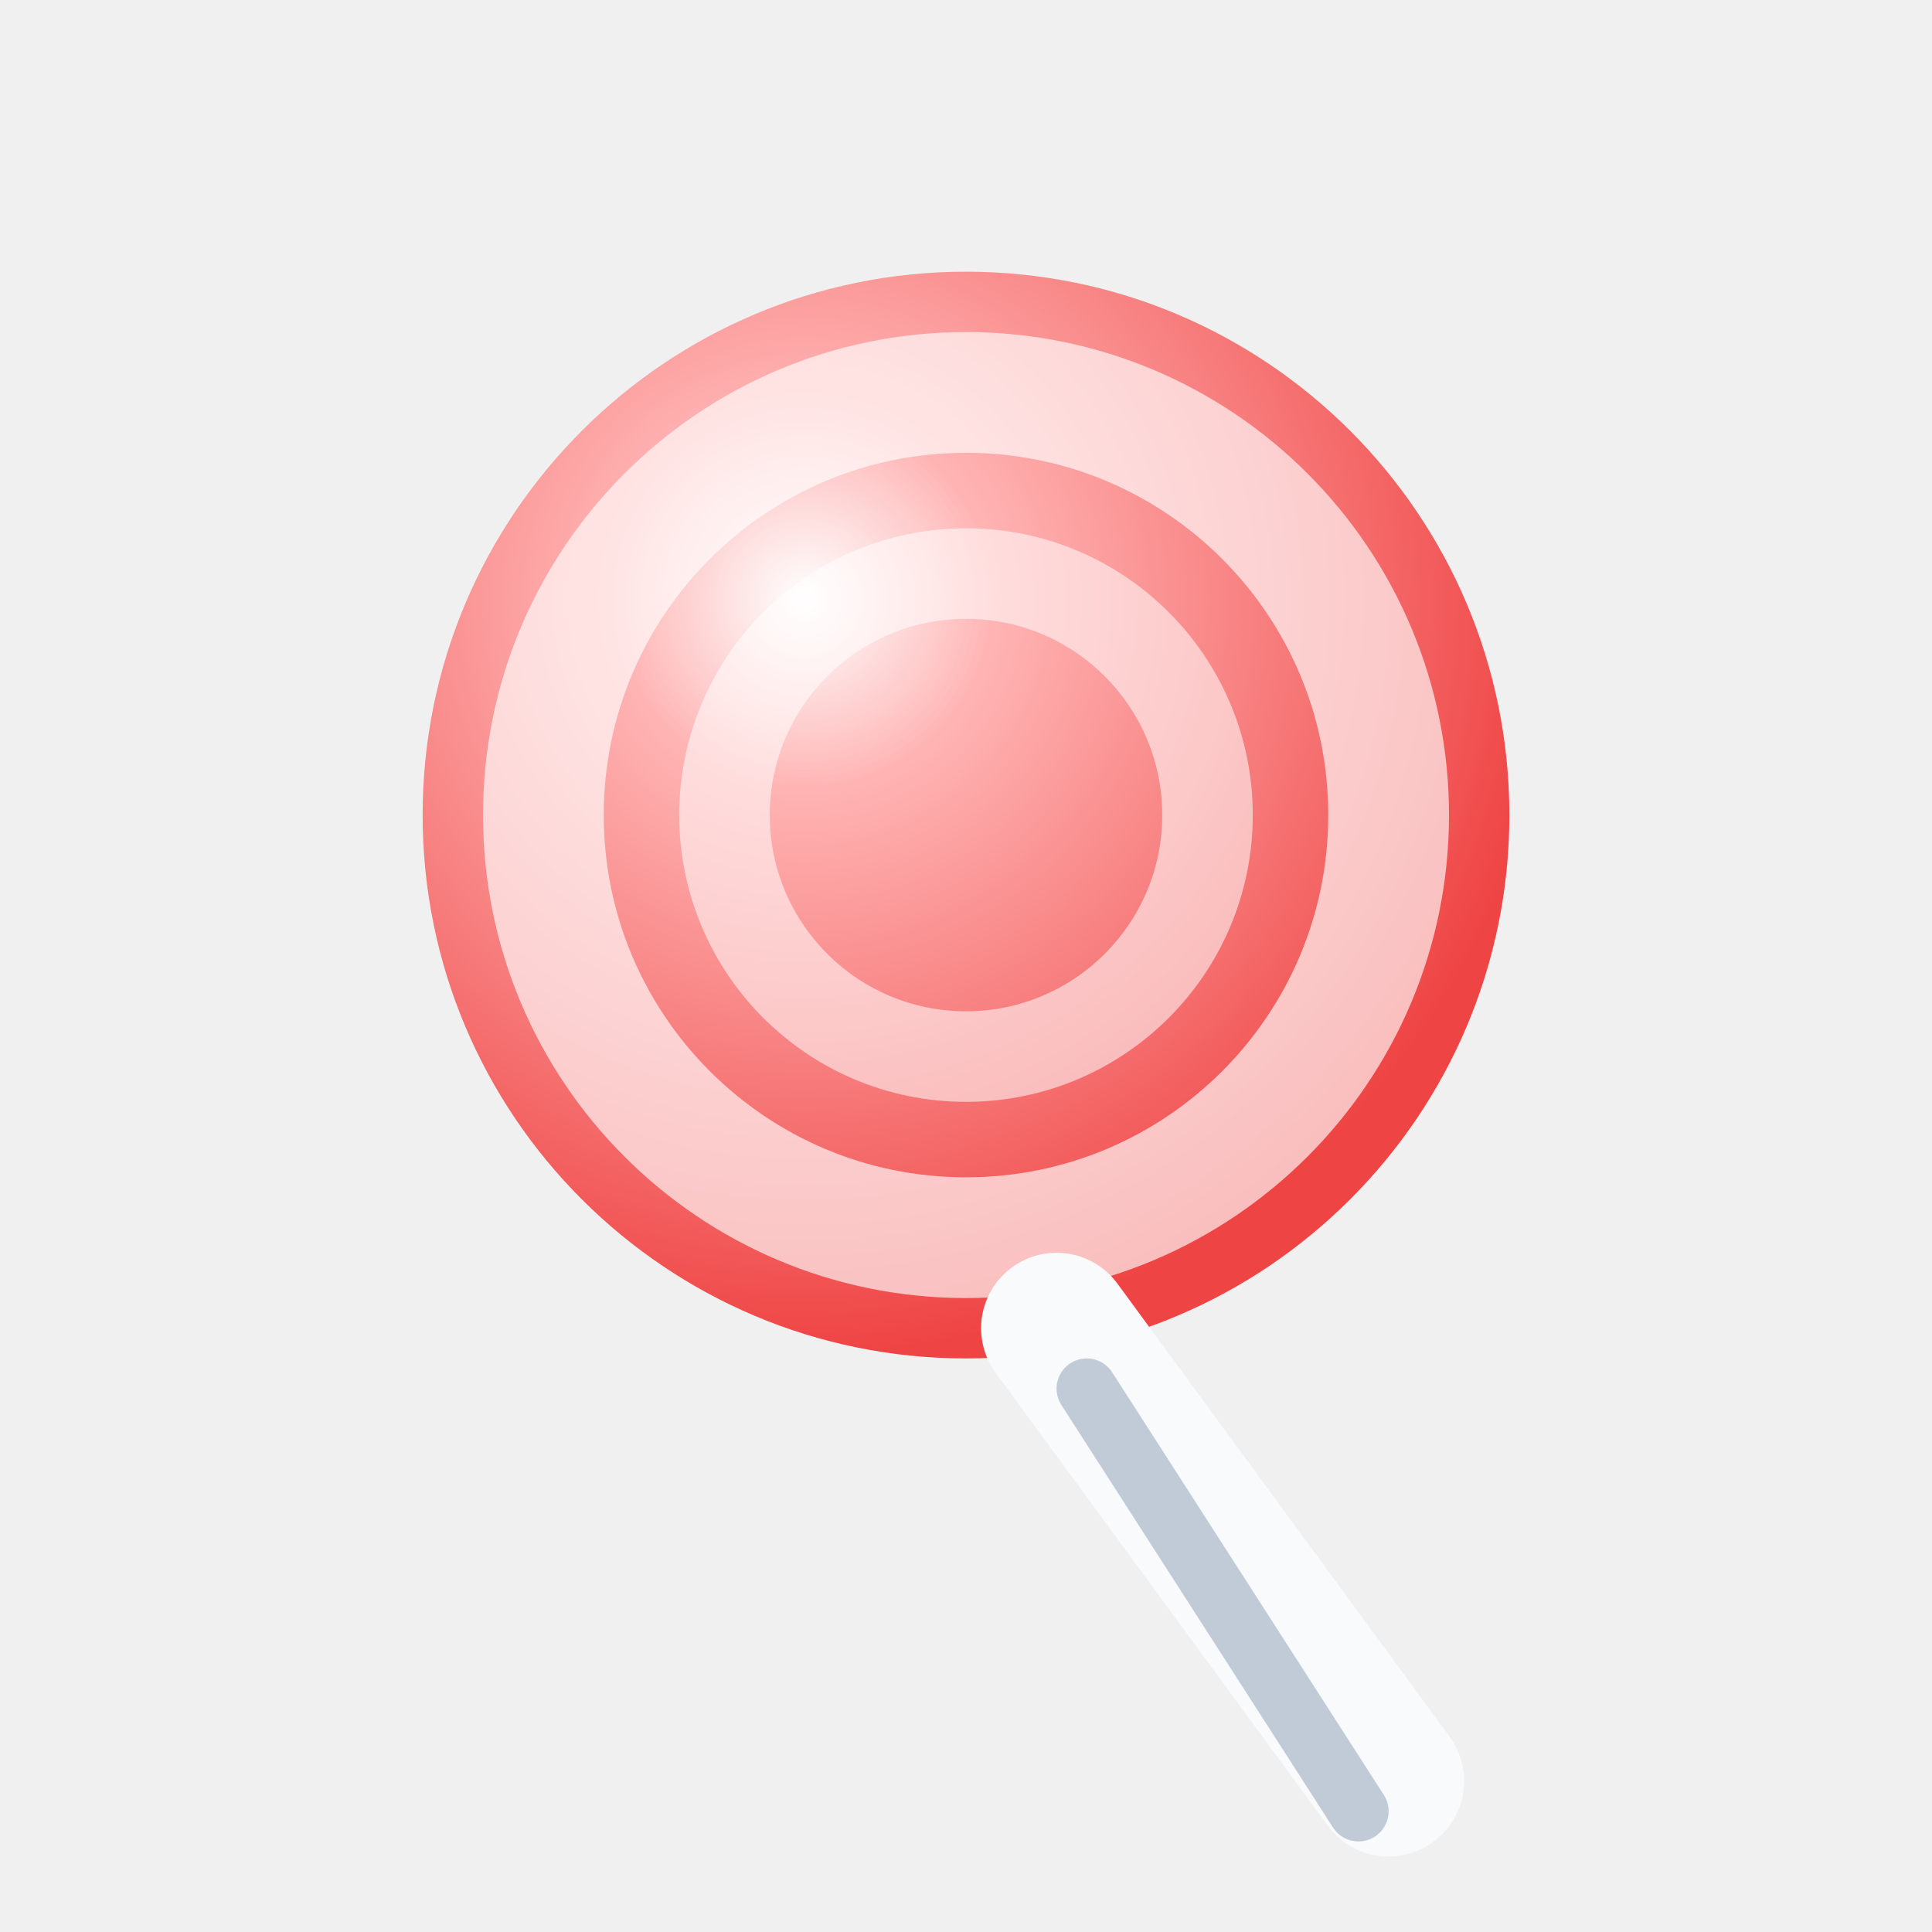
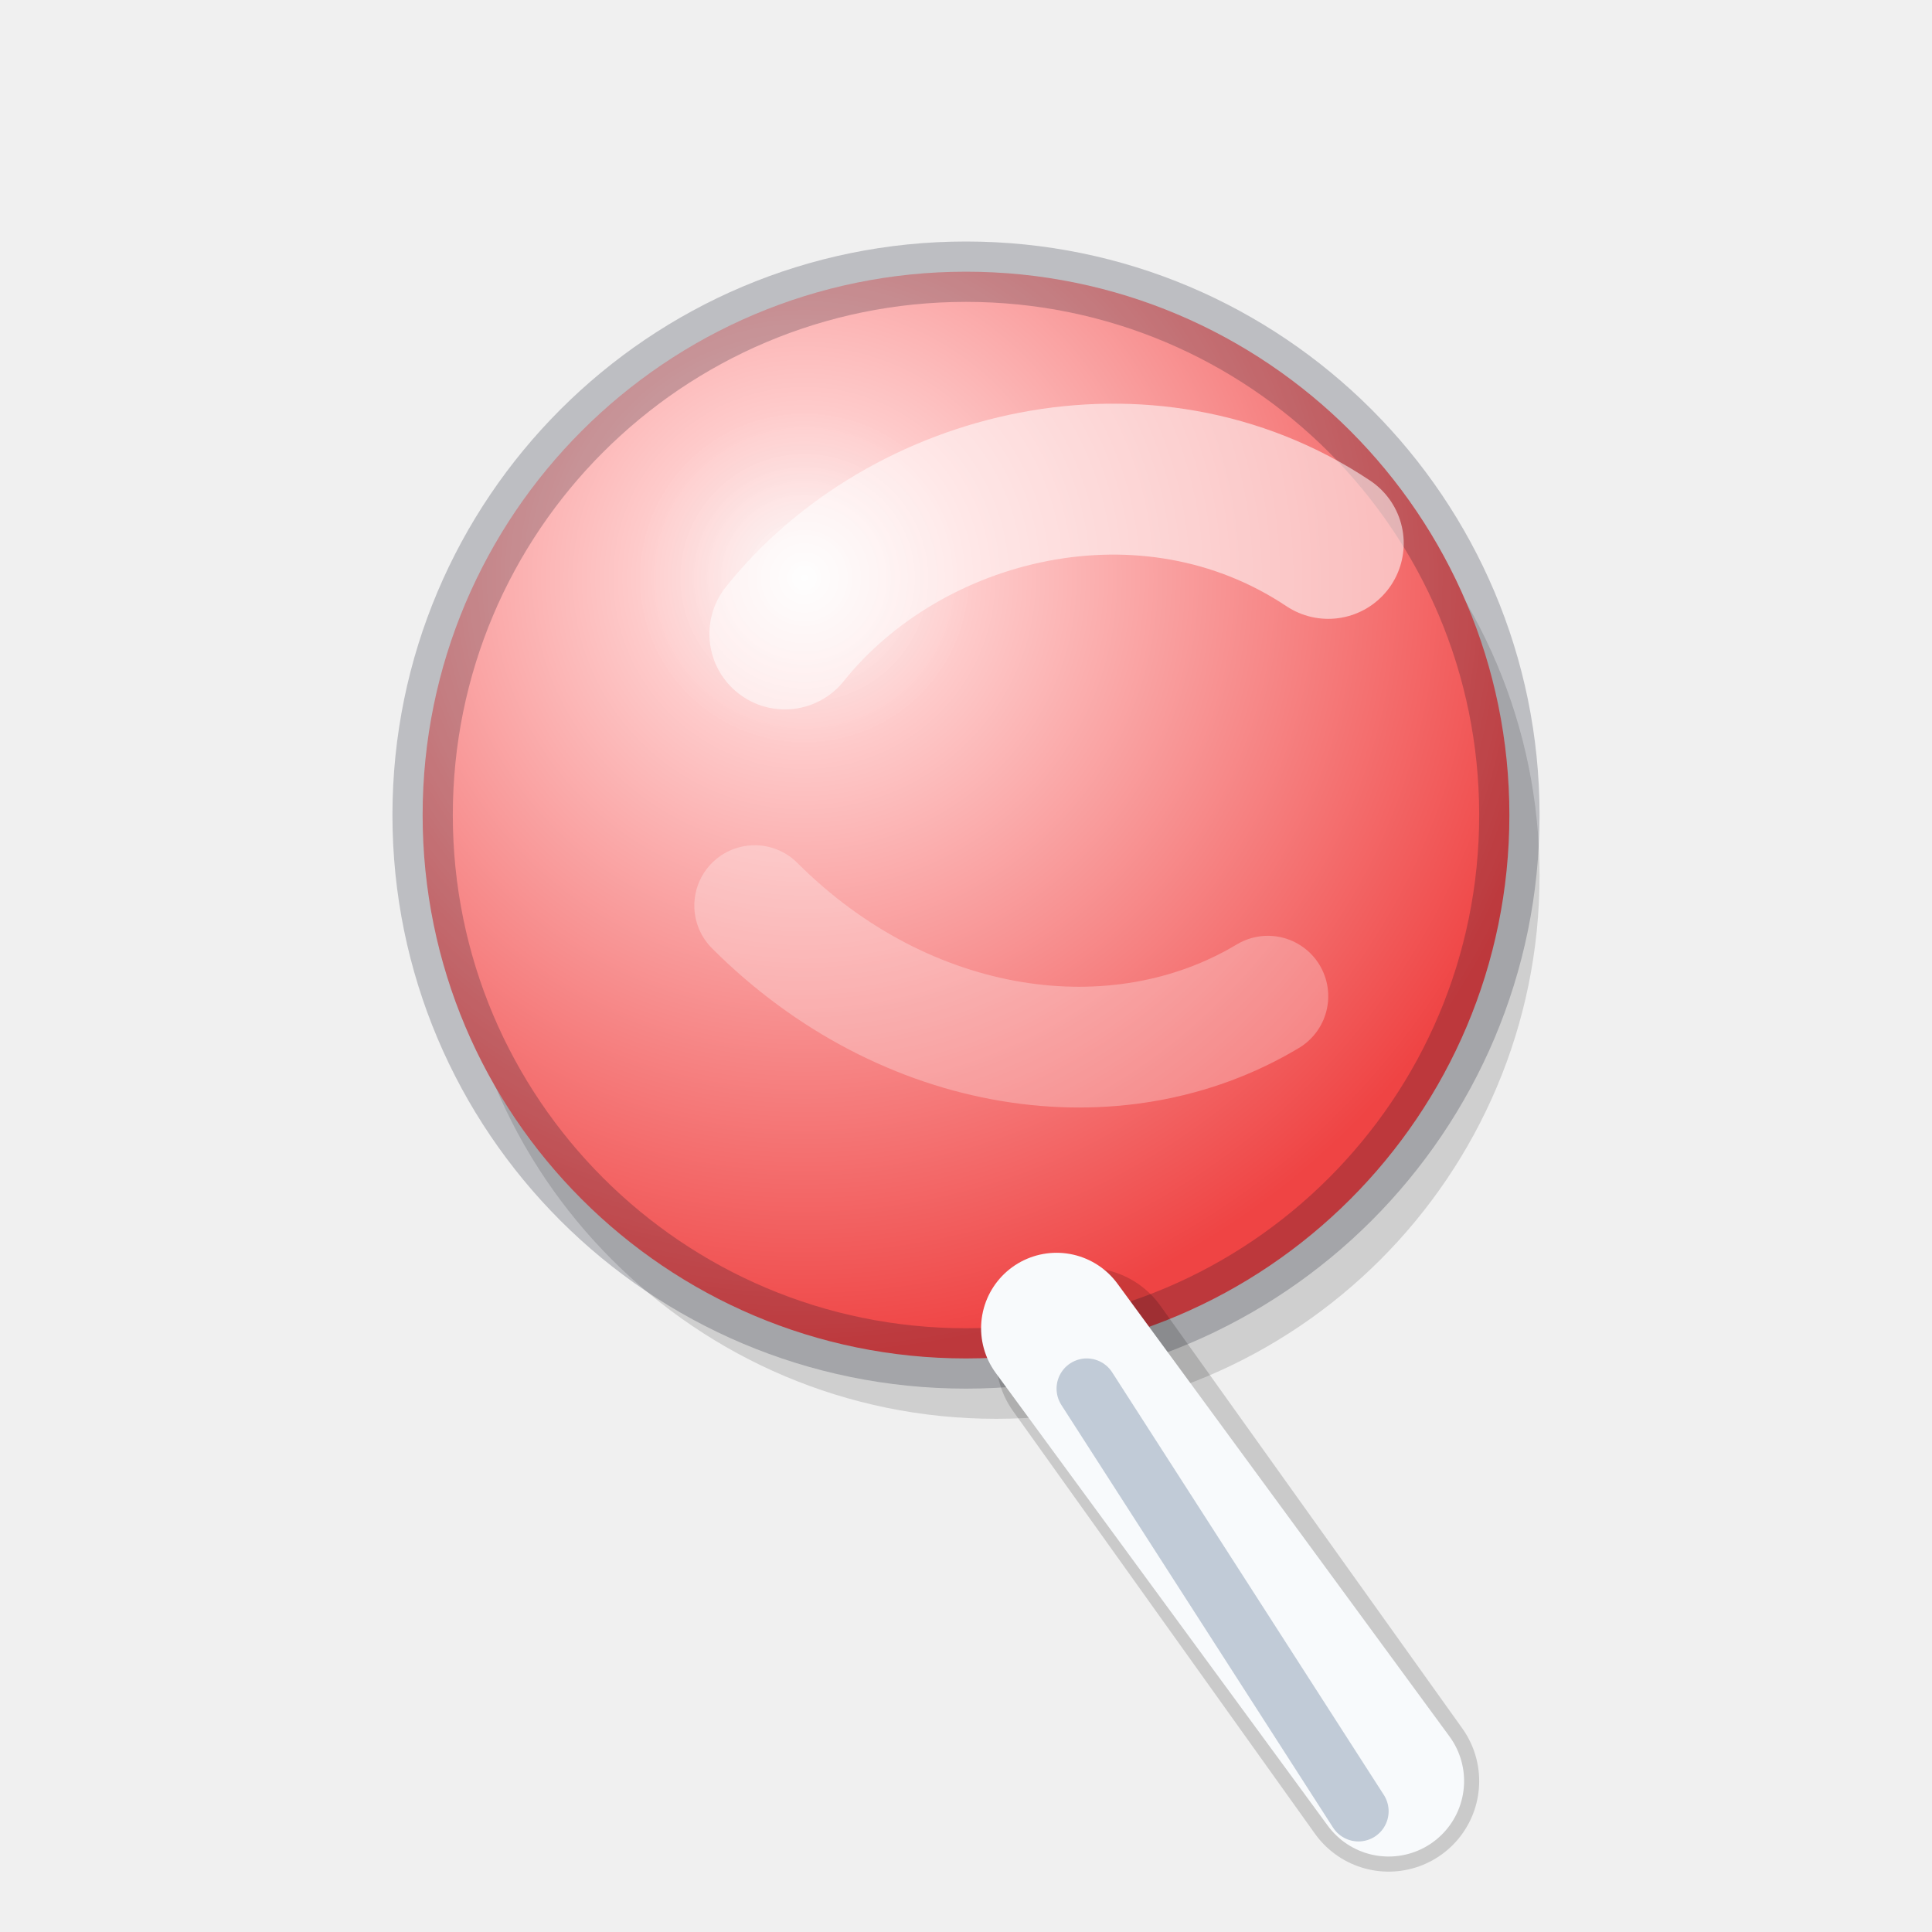
<svg xmlns="http://www.w3.org/2000/svg" width="128" height="128" viewBox="0 0 128 128">
  <defs>
-     <radialGradient id="g" cx="35%" cy="30%" r="70%">
-       <stop offset="0" stop-color="#fff" stop-opacity="0.9" />
-       <stop offset="0.25" stop-color="#ffb4b4" />
+     <radialGradient id="c0" cx="35%" cy="28%" r="72%">
+       <stop offset="0" stop-color="#fff" stop-opacity="0.95" />
+       <stop offset="0.22" stop-color="#fecaca" />
      <stop offset="1" stop-color="#ef4444" />
    </radialGradient>
  </defs>
-   <rect width="128" height="128" rx="28" fill="none" />
-   <circle cx="64" cy="54" r="36" fill="url(#g)" />
-   <circle cx="64" cy="54" r="28" fill="none" stroke="#fff" stroke-opacity="0.65" stroke-width="8" />
-   <circle cx="64" cy="54" r="16" fill="none" stroke="#fff" stroke-opacity="0.55" stroke-width="6" />
-   <path d="M70 88 L92 118" stroke="#f8fafc" stroke-width="10" stroke-linecap="round" />
-   <path d="M72 92 L90 120" stroke="#94a3b8" stroke-opacity="0.55" stroke-width="4" stroke-linecap="round" />
+   <g>
+     <circle cx="66" cy="58" r="36" fill="#000" opacity="0.14" />
+     <circle cx="64" cy="54" r="36" fill="url(#c0)" />
+     <circle cx="64" cy="54" r="36" fill="none" stroke="#0b1220" stroke-opacity="0.22" stroke-width="4" />
+     <path d="M52 42c8-10 24-14 36-6" fill="none" stroke="#fff" stroke-opacity="0.55" stroke-width="10" stroke-linecap="round" />
+     <path d="M50 60c10 10 24 12 34 6" fill="none" stroke="#fff" stroke-opacity="0.28" stroke-width="8" stroke-linecap="round" />
+     <path d="M72 90 L92 118" stroke="#000" stroke-opacity="0.16" stroke-width="12" stroke-linecap="round" />
+     <path d="M70 88 L92 118" stroke="#f8fafc" stroke-width="10" stroke-linecap="round" />
+     <path d="M72 92 L90 120" stroke="#94a3b8" stroke-opacity="0.55" stroke-width="4" stroke-linecap="round" />
+   </g>
</svg>
